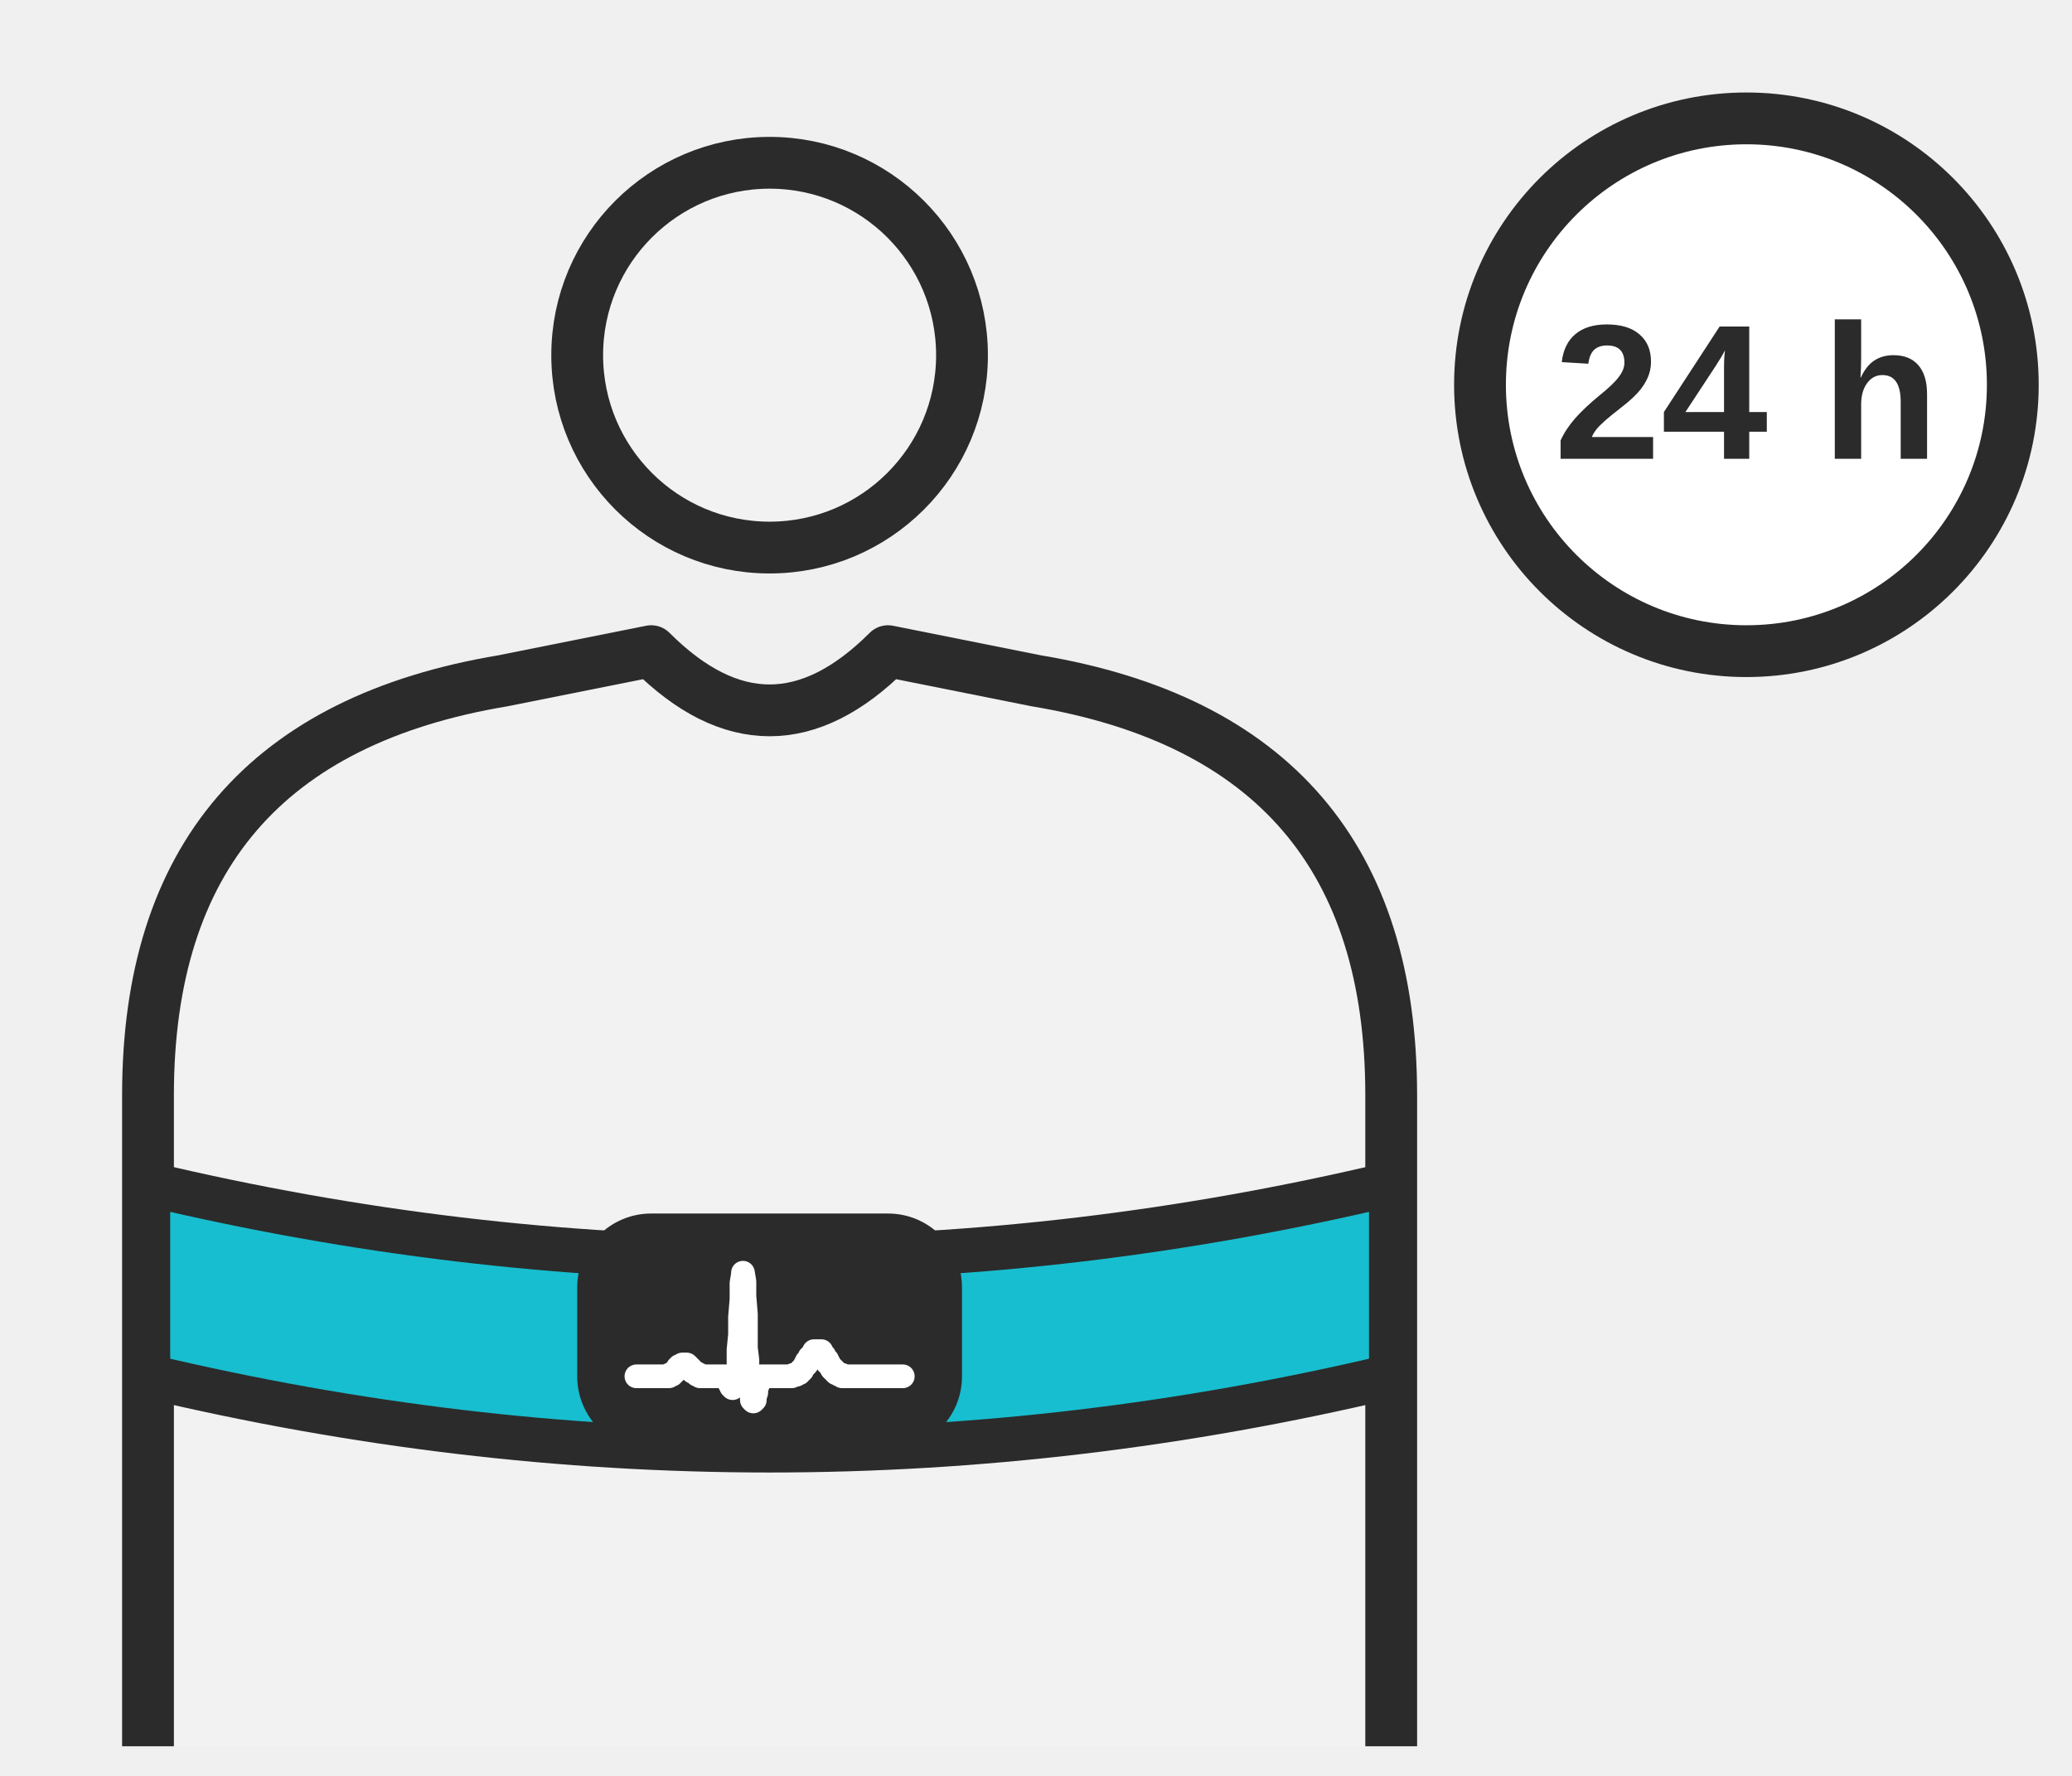
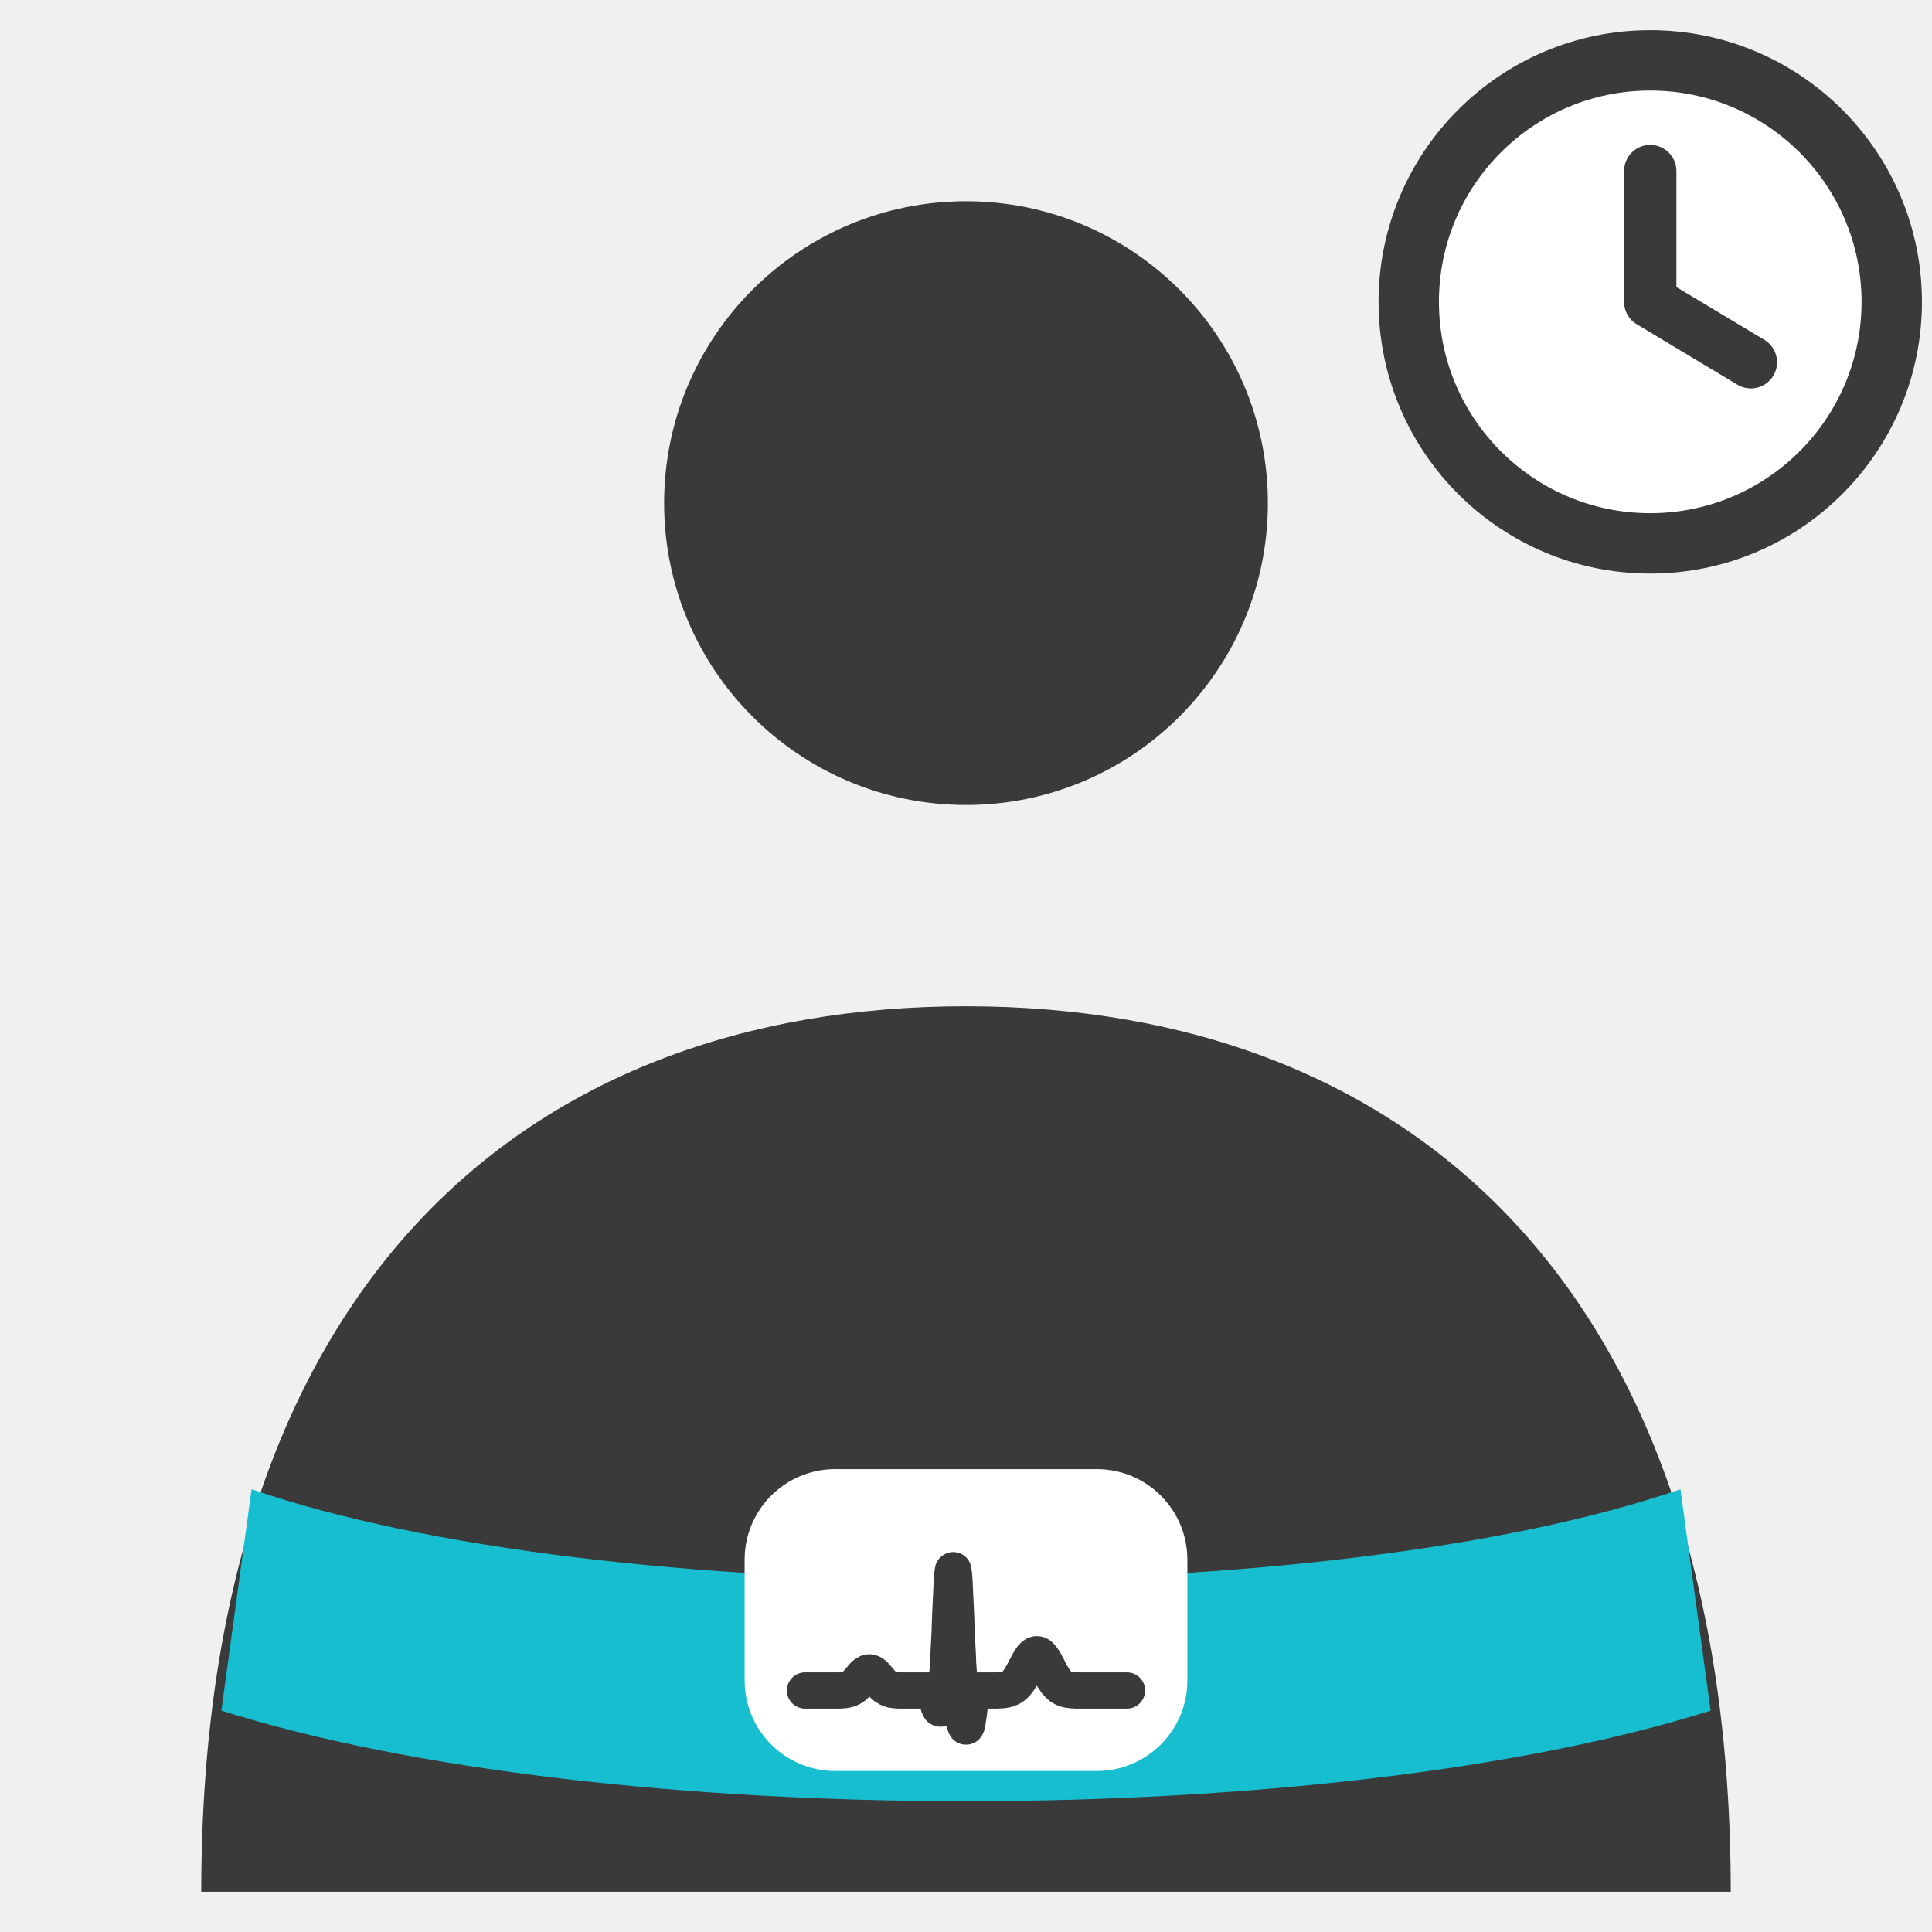
- <svg xmlns="http://www.w3.org/2000/svg" viewBox="0 0 140 120" width="140" height="120">
-   <circle cx="52.0" cy="24.0" r="13.0" fill="#F2F2F2" stroke="#2B2B2B" stroke-width="3.5" />
-   <path d="M10.0 118.0 L10.0 74.0 Q10.0 50.0 34.0 46.0 L44.0 44.0 Q52.0 52.0 60.0 44.0 L70.0 46.0 Q94.0 50.0 94.0 74.0 L94.0 118.0" fill="#F2F2F2" stroke="#2B2B2B" stroke-width="3.5" stroke-linejoin="round" />
-   <path d="M10 80 Q52 90 94 80 L94 93 Q52 103 10 93 Z" fill="#17BECF" stroke="#2B2B2B" stroke-width="3" />
-   <rect x="39" y="82" width="26" height="16" rx="5" fill="#2B2B2B" />
-   <path d="M43.0 93.0 L43.0 93.0 L43.1 93.0 L43.1 93.0 L43.2 93.0 L43.2 93.0 L43.3 93.0 L43.3 93.0 L43.4 93.0 L43.4 93.0 L43.5 93.0 L43.5 93.0 L43.5 93.0 L43.6 93.0 L43.6 93.0 L43.7 93.0 L43.7 93.0 L43.8 93.0 L43.8 93.0 L43.9 93.0 L43.9 93.0 L43.9 93.0 L44.0 93.0 L44.0 93.0 L44.1 93.0 L44.1 93.0 L44.2 93.0 L44.2 93.0 L44.3 93.0 L44.3 93.0 L44.4 93.0 L44.4 93.0 L44.4 93.0 L44.5 93.0 L44.5 93.0 L44.6 93.0 L44.6 93.0 L44.7 93.0 L44.7 93.0 L44.8 93.0 L44.8 93.0 L44.8 93.0 L44.9 93.0 L44.9 93.0 L45.0 93.0 L45.0 93.0 L45.1 93.0 L45.1 93.0 L45.2 93.0 L45.2 92.9 L45.3 92.9 L45.3 92.9 L45.3 92.9 L45.4 92.9 L45.4 92.8 L45.5 92.8 L45.5 92.8 L45.6 92.7 L45.6 92.7 L45.7 92.6 L45.7 92.6 L45.8 92.5 L45.8 92.5 L45.8 92.4 L45.9 92.4 L45.9 92.3 L46.0 92.3 L46.0 92.3 L46.1 92.2 L46.1 92.2 L46.2 92.2 L46.2 92.2 L46.2 92.2 L46.3 92.2 L46.3 92.2 L46.4 92.2 L46.4 92.2 L46.5 92.3 L46.5 92.3 L46.6 92.4 L46.6 92.4 L46.7 92.5 L46.7 92.5 L46.7 92.6 L46.8 92.6 L46.8 92.7 L46.9 92.7 L46.9 92.7 L47.0 92.8 L47.0 92.8 L47.1 92.8 L47.1 92.9 L47.2 92.9 L47.2 92.9 L47.2 92.9 L47.3 92.9 L47.3 93.0 L47.4 93.0 L47.4 93.0 L47.5 93.0 L47.5 93.0 L47.6 93.0 L47.6 93.0 L47.6 93.0 L47.7 93.0 L47.7 93.0 L47.8 93.0 L47.8 93.0 L47.9 93.0 L47.9 93.0 L48.0 93.0 L48.0 93.0 L48.1 93.0 L48.1 93.0 L48.1 93.0 L48.2 93.0 L48.2 93.0 L48.3 93.0 L48.3 93.0 L48.4 93.0 L48.4 93.0 L48.5 93.0 L48.5 93.0 L48.5 93.0 L48.6 93.0 L48.6 93.0 L48.7 93.0 L48.7 93.0 L48.8 93.0 L48.8 93.0 L48.9 93.0 L48.9 93.0 L49.0 93.0 L49.0 93.0 L49.0 93.0 L49.1 93.0 L49.1 93.1 L49.2 93.1 L49.2 93.2 L49.3 93.3 L49.3 93.5 L49.4 93.6 L49.4 93.7 L49.5 93.8 L49.5 93.8 L49.5 93.8 L49.6 93.7 L49.6 93.5 L49.7 93.3 L49.7 93.2 L49.8 93.0 L49.8 92.8 L49.9 92.5 L49.9 92.0 L49.9 91.2 L50.0 90.2 L50.0 89.0 L50.1 87.8 L50.1 86.7 L50.2 86.1 L50.2 86.0 L50.3 86.6 L50.3 87.6 L50.4 88.8 L50.4 90.0 L50.4 91.1 L50.5 91.9 L50.5 92.5 L50.6 92.9 L50.6 93.2 L50.7 93.5 L50.7 93.8 L50.8 94.1 L50.8 94.4 L50.8 94.6 L50.9 94.7 L50.9 94.7 L51.0 94.6 L51.0 94.4 L51.1 94.1 L51.1 93.8 L51.2 93.6 L51.2 93.4 L51.3 93.2 L51.3 93.1 L51.3 93.1 L51.4 93.0 L51.4 93.0 L51.5 93.0 L51.5 93.0 L51.6 93.0 L51.6 93.0 L51.7 93.0 L51.7 93.0 L51.8 93.0 L51.8 93.0 L51.8 93.0 L51.9 93.0 L51.9 93.0 L52.0 93.0 L52.0 93.0 L52.1 93.0 L52.1 93.0 L52.2 93.0 L52.2 93.0 L52.2 93.0 L52.3 93.0 L52.3 93.0 L52.4 93.0 L52.4 93.0 L52.5 93.0 L52.5 93.0 L52.6 93.0 L52.6 93.0 L52.7 93.0 L52.7 93.0 L52.7 93.0 L52.8 93.0 L52.8 93.0 L52.9 93.0 L52.9 93.0 L53.0 93.0 L53.0 93.0 L53.1 93.0 L53.1 93.0 L53.2 93.0 L53.2 93.0 L53.2 93.0 L53.3 93.0 L53.3 93.0 L53.4 93.0 L53.4 93.0 L53.5 93.0 L53.5 93.0 L53.6 92.9 L53.6 92.9 L53.6 92.9 L53.7 92.9 L53.7 92.9 L53.8 92.9 L53.8 92.9 L53.9 92.8 L53.9 92.8 L54.0 92.8 L54.0 92.7 L54.1 92.7 L54.1 92.7 L54.1 92.6 L54.2 92.6 L54.2 92.5 L54.3 92.4 L54.3 92.4 L54.4 92.3 L54.4 92.2 L54.5 92.2 L54.5 92.1 L54.5 92.0 L54.6 92.0 L54.6 91.9 L54.7 91.8 L54.7 91.7 L54.8 91.7 L54.8 91.6 L54.9 91.5 L54.9 91.5 L55.0 91.4 L55.0 91.4 L55.0 91.3 L55.1 91.3 L55.1 91.3 L55.2 91.3 L55.2 91.3 L55.3 91.3 L55.3 91.3 L55.4 91.3 L55.4 91.3 L55.5 91.3 L55.5 91.4 L55.5 91.4 L55.6 91.5 L55.6 91.6 L55.7 91.6 L55.7 91.7 L55.8 91.8 L55.8 91.8 L55.9 91.9 L55.9 92.0 L55.9 92.1 L56.0 92.1 L56.0 92.2 L56.1 92.3 L56.1 92.3 L56.2 92.4 L56.2 92.5 L56.3 92.5 L56.3 92.6 L56.4 92.6 L56.4 92.7 L56.4 92.7 L56.5 92.7 L56.5 92.8 L56.6 92.8 L56.6 92.8 L56.7 92.9 L56.7 92.9 L56.8 92.9 L56.8 92.9 L56.8 92.9 L56.9 92.9 L56.9 93.0 L57.0 93.0 L57.0 93.0 L57.1 93.0 L57.1 93.0 L57.2 93.0 L57.2 93.0 L57.3 93.0 L57.3 93.0 L57.3 93.0 L57.4 93.0 L57.4 93.0 L57.5 93.0 L57.5 93.0 L57.6 93.0 L57.6 93.0 L57.7 93.0 L57.7 93.0 L57.8 93.0 L57.8 93.0 L57.8 93.0 L57.9 93.0 L57.9 93.0 L58.0 93.0 L58.0 93.0 L58.1 93.0 L58.1 93.0 L58.2 93.0 L58.2 93.0 L58.2 93.0 L58.3 93.0 L58.3 93.0 L58.4 93.0 L58.4 93.0 L58.5 93.0 L58.5 93.0 L58.6 93.0 L58.6 93.0 L58.7 93.0 L58.7 93.0 L58.7 93.0 L58.8 93.0 L58.8 93.0 L58.9 93.0 L58.9 93.0 L59.0 93.0 L59.0 93.0 L59.1 93.0 L59.1 93.0 L59.2 93.0 L59.2 93.0 L59.2 93.0 L59.3 93.0 L59.3 93.0 L59.4 93.0 L59.4 93.0 L59.5 93.0 L59.5 93.0 L59.6 93.0 L59.6 93.0 L59.6 93.0 L59.7 93.0 L59.7 93.0 L59.8 93.0 L59.8 93.0 L59.9 93.0 L59.9 93.0 L60.0 93.0 L60.0 93.0 L60.1 93.0 L60.1 93.0 L60.1 93.0 L60.2 93.0 L60.2 93.0 L60.3 93.0 L60.3 93.0 L60.4 93.0 L60.4 93.0 L60.5 93.0 L60.5 93.0 L60.5 93.0 L60.6 93.0 L60.6 93.0 L60.7 93.0 L60.7 93.0 L60.8 93.0 L60.8 93.0 L60.9 93.0 L60.9 93.0 L61.0 93.0 L61.0 93.0" fill="none" stroke="white" stroke-width="1.6" stroke-linecap="round" stroke-linejoin="round" />
-   <circle cx="118" cy="26" r="18" fill="white" stroke="#2B2B2B" stroke-width="3.5" />
-   <text x="118" y="31" text-anchor="middle" font-family="Arial, Helvetica, sans-serif" font-size="13" font-weight="bold" fill="#2B2B2B">24 h</text>
+ <svg xmlns="http://www.w3.org/2000/svg" viewBox="0 0 96 96" width="96" height="96">
+   <circle cx="48" cy="25" r="15" fill="#3A3A3A" />
+   <path d="M10 94 C10 64 26 50 48 50 C70 50 86 64 86 94 Z" fill="#3A3A3A" />
+   <path d="M12.5 74 C30 80 66 80 83.5 74 L85 85 C66 91 30 91 11 85 Z" fill="#17BECF" />
+   <rect x="37" y="73" width="22" height="15" rx="4.5" fill="white" />
+   <path d="M40.00 84.00 L40.03 84.00 L40.05 84.00 L40.08 84.00 L40.11 84.00 L40.13 84.00 L40.16 84.00 L40.19 84.00 L40.21 84.00 L40.24 84.00 L40.27 84.00 L40.29 84.00 L40.32 84.00 L40.35 84.00 L40.37 84.00 L40.40 84.00 L40.43 84.00 L40.45 84.00 L40.48 84.00 L40.51 84.00 L40.53 84.00 L40.56 84.00 L40.59 84.00 L40.61 84.00 L40.64 84.00 L40.67 84.00 L40.69 84.00 L40.72 84.00 L40.75 84.00 L40.77 84.00 L40.80 84.00 L40.83 84.00 L40.85 84.00 L40.88 84.00 L40.91 84.00 L40.93 84.00 L40.96 84.00 L40.99 84.00 L41.02 84.00 L41.04 84.00 L41.07 84.00 L41.10 84.00 L41.12 84.00 L41.15 84.00 L41.18 84.00 L41.20 84.00 L41.23 84.00 L41.26 84.00 L41.28 84.00 L41.31 84.00 L41.34 84.00 L41.36 84.00 L41.39 84.00 L41.42 84.00 L41.44 84.00 L41.47 84.00 L41.50 84.00 L41.52 84.00 L41.55 84.00 L41.58 84.00 L41.60 84.00 L41.63 84.00 L41.66 84.00 L41.68 84.00 L41.71 84.00 L41.74 84.00 L41.76 83.99 L41.79 83.99 L41.82 83.99 L41.84 83.99 L41.87 83.99 L41.90 83.99 L41.92 83.98 L41.95 83.98 L41.98 83.98 L42.00 83.97 L42.03 83.97 L42.06 83.96 L42.08 83.96 L42.11 83.95 L42.14 83.94 L42.16 83.93 L42.19 83.93 L42.22 83.91 L42.24 83.90 L42.27 83.89 L42.30 83.88 L42.32 83.86 L42.35 83.85 L42.38 83.83 L42.40 83.81 L42.43 83.79 L42.46 83.77 L42.48 83.74 L42.51 83.72 L42.54 83.69 L42.56 83.66 L42.59 83.64 L42.62 83.61 L42.64 83.58 L42.67 83.55 L42.70 83.51 L42.72 83.48 L42.75 83.45 L42.78 83.42 L42.80 83.39 L42.83 83.35 L42.86 83.32 L42.88 83.29 L42.91 83.27 L42.94 83.24 L42.96 83.21 L42.99 83.19 L43.02 83.17 L43.05 83.15 L43.07 83.14 L43.10 83.12 L43.13 83.11 L43.15 83.11 L43.18 83.10 L43.21 83.10 L43.23 83.10 L43.26 83.11 L43.29 83.12 L43.31 83.13 L43.34 83.14 L43.37 83.16 L43.39 83.18 L43.42 83.20 L43.45 83.22 L43.47 83.25 L43.50 83.28 L43.53 83.31 L43.55 83.34 L43.58 83.37 L43.61 83.40 L43.63 83.43 L43.66 83.46 L43.69 83.49 L43.71 83.53 L43.74 83.56 L43.77 83.59 L43.79 83.62 L43.82 83.65 L43.85 83.68 L43.87 83.70 L43.90 83.73 L43.93 83.75 L43.95 83.77 L43.98 83.80 L44.01 83.82 L44.03 83.83 L44.06 83.85 L44.09 83.87 L44.11 83.88 L44.14 83.90 L44.17 83.91 L44.19 83.92 L44.22 83.93 L44.25 83.94 L44.27 83.95 L44.30 83.95 L44.33 83.96 L44.35 83.97 L44.38 83.97 L44.41 83.97 L44.43 83.98 L44.46 83.98 L44.49 83.98 L44.51 83.99 L44.54 83.99 L44.57 83.99 L44.59 83.99 L44.62 83.99 L44.65 83.99 L44.67 84.00 L44.70 84.00 L44.73 84.00 L44.75 84.00 L44.78 84.00 L44.81 84.00 L44.83 84.00 L44.86 84.00 L44.89 84.00 L44.91 84.00 L44.94 84.00 L44.97 84.00 L44.99 84.00 L45.02 84.00 L45.05 84.00 L45.08 84.00 L45.10 84.00 L45.13 84.00 L45.16 84.00 L45.18 84.00 L45.21 84.00 L45.24 84.00 L45.26 84.00 L45.29 84.00 L45.32 84.00 L45.34 84.00 L45.37 84.00 L45.40 84.00 L45.42 84.00 L45.45 84.00 L45.48 84.00 L45.50 84.00 L45.53 84.00 L45.56 84.00 L45.58 84.00 L45.61 84.00 L45.64 84.00 L45.66 84.00 L45.69 84.00 L45.72 84.00 L45.74 84.00 L45.77 84.00 L45.80 84.00 L45.82 84.00 L45.85 84.00 L45.88 84.00 L45.90 84.00 L45.93 84.00 L45.96 84.00 L45.98 84.00 L46.01 84.00 L46.04 84.00 L46.06 84.00 L46.09 84.00 L46.12 84.00 L46.14 84.00 L46.17 84.00 L46.20 84.00 L46.22 84.00 L46.25 84.00 L46.28 84.00 L46.30 84.01 L46.33 84.01 L46.36 84.03 L46.38 84.04 L46.41 84.07 L46.44 84.10 L46.46 84.15 L46.49 84.22 L46.52 84.30 L46.54 84.39 L46.57 84.49 L46.60 84.60 L46.62 84.70 L46.65 84.79 L46.68 84.86 L46.70 84.89 L46.73 84.90 L46.76 84.86 L46.78 84.80 L46.81 84.71 L46.84 84.61 L46.86 84.49 L46.89 84.37 L46.92 84.24 L46.94 84.12 L46.97 83.98 L47.00 83.82 L47.03 83.62 L47.05 83.38 L47.08 83.07 L47.11 82.68 L47.13 82.21 L47.16 81.66 L47.19 81.04 L47.21 80.38 L47.24 79.73 L47.27 79.12 L47.29 78.61 L47.32 78.23 L47.35 78.03 L47.37 78.02 L47.40 78.21 L47.43 78.57 L47.45 79.08 L47.48 79.68 L47.51 80.34 L47.53 81.00 L47.56 81.62 L47.59 82.19 L47.61 82.68 L47.64 83.10 L47.67 83.45 L47.69 83.74 L47.72 83.99 L47.75 84.22 L47.77 84.43 L47.80 84.64 L47.83 84.86 L47.85 85.07 L47.88 85.28 L47.91 85.46 L47.93 85.62 L47.96 85.73 L47.99 85.79 L48.01 85.79 L48.04 85.73 L48.07 85.62 L48.09 85.47 L48.12 85.29 L48.15 85.09 L48.17 84.90 L48.20 84.71 L48.23 84.55 L48.25 84.41 L48.28 84.29 L48.31 84.20 L48.33 84.14 L48.36 84.09 L48.39 84.06 L48.41 84.03 L48.44 84.02 L48.47 84.01 L48.49 84.01 L48.52 84.00 L48.55 84.00 L48.57 84.00 L48.60 84.00 L48.63 84.00 L48.65 84.00 L48.68 84.00 L48.71 84.00 L48.73 84.00 L48.76 84.00 L48.79 84.00 L48.81 84.00 L48.84 84.00 L48.87 84.00 L48.89 84.00 L48.92 84.00 L48.95 84.00 L48.97 84.00 L49.00 84.00 L49.03 84.00 L49.06 84.00 L49.08 84.00 L49.11 84.00 L49.14 84.00 L49.16 84.00 L49.19 84.00 L49.22 84.00 L49.24 84.00 L49.27 84.00 L49.30 84.00 L49.32 84.00 L49.35 84.00 L49.38 84.00 L49.40 84.00 L49.43 84.00 L49.46 84.00 L49.48 84.00 L49.51 84.00 L49.54 84.00 L49.56 84.00 L49.59 83.99 L49.62 83.99 L49.64 83.99 L49.67 83.99 L49.70 83.99 L49.72 83.99 L49.75 83.99 L49.78 83.98 L49.80 83.98 L49.83 83.98 L49.86 83.98 L49.88 83.97 L49.91 83.97 L49.94 83.96 L49.96 83.96 L49.99 83.95 L50.02 83.95 L50.04 83.94 L50.07 83.93 L50.10 83.92 L50.12 83.91 L50.15 83.90 L50.18 83.89 L50.20 83.88 L50.23 83.87 L50.26 83.85 L50.28 83.83 L50.31 83.82 L50.34 83.80 L50.36 83.78 L50.39 83.75 L50.42 83.73 L50.44 83.71 L50.47 83.68 L50.50 83.65 L50.52 83.62 L50.55 83.59 L50.58 83.55 L50.60 83.51 L50.63 83.48 L50.66 83.44 L50.68 83.40 L50.71 83.35 L50.74 83.31 L50.76 83.26 L50.79 83.21 L50.82 83.17 L50.84 83.12 L50.87 83.07 L50.90 83.02 L50.92 82.97 L50.95 82.91 L50.98 82.86 L51.01 82.81 L51.03 82.76 L51.06 82.71 L51.09 82.66 L51.11 82.61 L51.14 82.57 L51.17 82.52 L51.19 82.48 L51.22 82.44 L51.25 82.40 L51.27 82.36 L51.30 82.33 L51.33 82.30 L51.35 82.28 L51.38 82.26 L51.41 82.24 L51.43 82.22 L51.46 82.21 L51.49 82.20 L51.51 82.20 L51.54 82.20 L51.57 82.21 L51.59 82.21 L51.62 82.23 L51.65 82.24 L51.67 82.26 L51.70 82.29 L51.73 82.32 L51.75 82.35 L51.78 82.38 L51.81 82.42 L51.83 82.46 L51.86 82.50 L51.89 82.54 L51.91 82.59 L51.94 82.63 L51.97 82.68 L51.99 82.73 L52.02 82.78 L52.05 82.83 L52.07 82.88 L52.10 82.94 L52.13 82.99 L52.15 83.04 L52.18 83.09 L52.21 83.14 L52.23 83.19 L52.26 83.24 L52.29 83.28 L52.31 83.33 L52.34 83.37 L52.37 83.41 L52.39 83.45 L52.42 83.49 L52.45 83.53 L52.47 83.57 L52.50 83.60 L52.53 83.63 L52.55 83.66 L52.58 83.69 L52.61 83.72 L52.63 83.74 L52.66 83.76 L52.69 83.79 L52.71 83.81 L52.74 83.82 L52.77 83.84 L52.79 83.86 L52.82 83.87 L52.85 83.89 L52.87 83.90 L52.90 83.91 L52.93 83.92 L52.95 83.93 L52.98 83.94 L53.01 83.94 L53.04 83.95 L53.06 83.96 L53.09 83.96 L53.12 83.97 L53.14 83.97 L53.17 83.97 L53.20 83.98 L53.22 83.98 L53.25 83.98 L53.28 83.99 L53.30 83.99 L53.33 83.99 L53.36 83.99 L53.38 83.99 L53.41 83.99 L53.44 83.99 L53.46 84.00 L53.49 84.00 L53.52 84.00 L53.54 84.00 L53.57 84.00 L53.60 84.00 L53.62 84.00 L53.65 84.00 L53.68 84.00 L53.70 84.00 L53.73 84.00 L53.76 84.00 L53.78 84.00 L53.81 84.00 L53.84 84.00 L53.86 84.00 L53.89 84.00 L53.92 84.00 L53.94 84.00 L53.97 84.00 L54.00 84.00 L54.02 84.00 L54.05 84.00 L54.08 84.00 L54.10 84.00 L54.13 84.00 L54.16 84.00 L54.18 84.00 L54.21 84.00 L54.24 84.00 L54.26 84.00 L54.29 84.00 L54.32 84.00 L54.34 84.00 L54.37 84.00 L54.40 84.00 L54.42 84.00 L54.45 84.00 L54.48 84.00 L54.50 84.00 L54.53 84.00 L54.56 84.00 L54.58 84.00 L54.61 84.00 L54.64 84.00 L54.66 84.00 L54.69 84.00 L54.72 84.00 L54.74 84.00 L54.77 84.00 L54.80 84.00 L54.82 84.00 L54.85 84.00 L54.88 84.00 L54.90 84.00 L54.93 84.00 L54.96 84.00 L54.98 84.00 L55.01 84.00 L55.04 84.00 L55.07 84.00 L55.09 84.00 L55.12 84.00 L55.15 84.00 L55.17 84.00 L55.20 84.00 L55.23 84.00 L55.25 84.00 L55.28 84.00 L55.31 84.00 L55.33 84.00 L55.36 84.00 L55.39 84.00 L55.41 84.00 L55.44 84.00 L55.47 84.00 L55.49 84.00 L55.52 84.00 L55.55 84.00 L55.57 84.00 L55.60 84.00 L55.63 84.00 L55.65 84.00 L55.68 84.00 L55.71 84.00 L55.73 84.00 L55.76 84.00 L55.79 84.00 L55.81 84.00 L55.84 84.00 L55.87 84.00 L55.89 84.00 L55.92 84.00 L55.95 84.00 L55.97 84.00 L56.00 84.00" fill="none" stroke="#3A3A3A" stroke-width="1.8" stroke-linecap="round" stroke-linejoin="round" />
+   <circle cx="82" cy="15" r="12" fill="white" stroke="#3A3A3A" stroke-width="3" />
+   <path d="M82 8.5 L82 15 L87 18" fill="none" stroke="#3A3A3A" stroke-width="2.6" stroke-linecap="round" stroke-linejoin="round" />
</svg>
